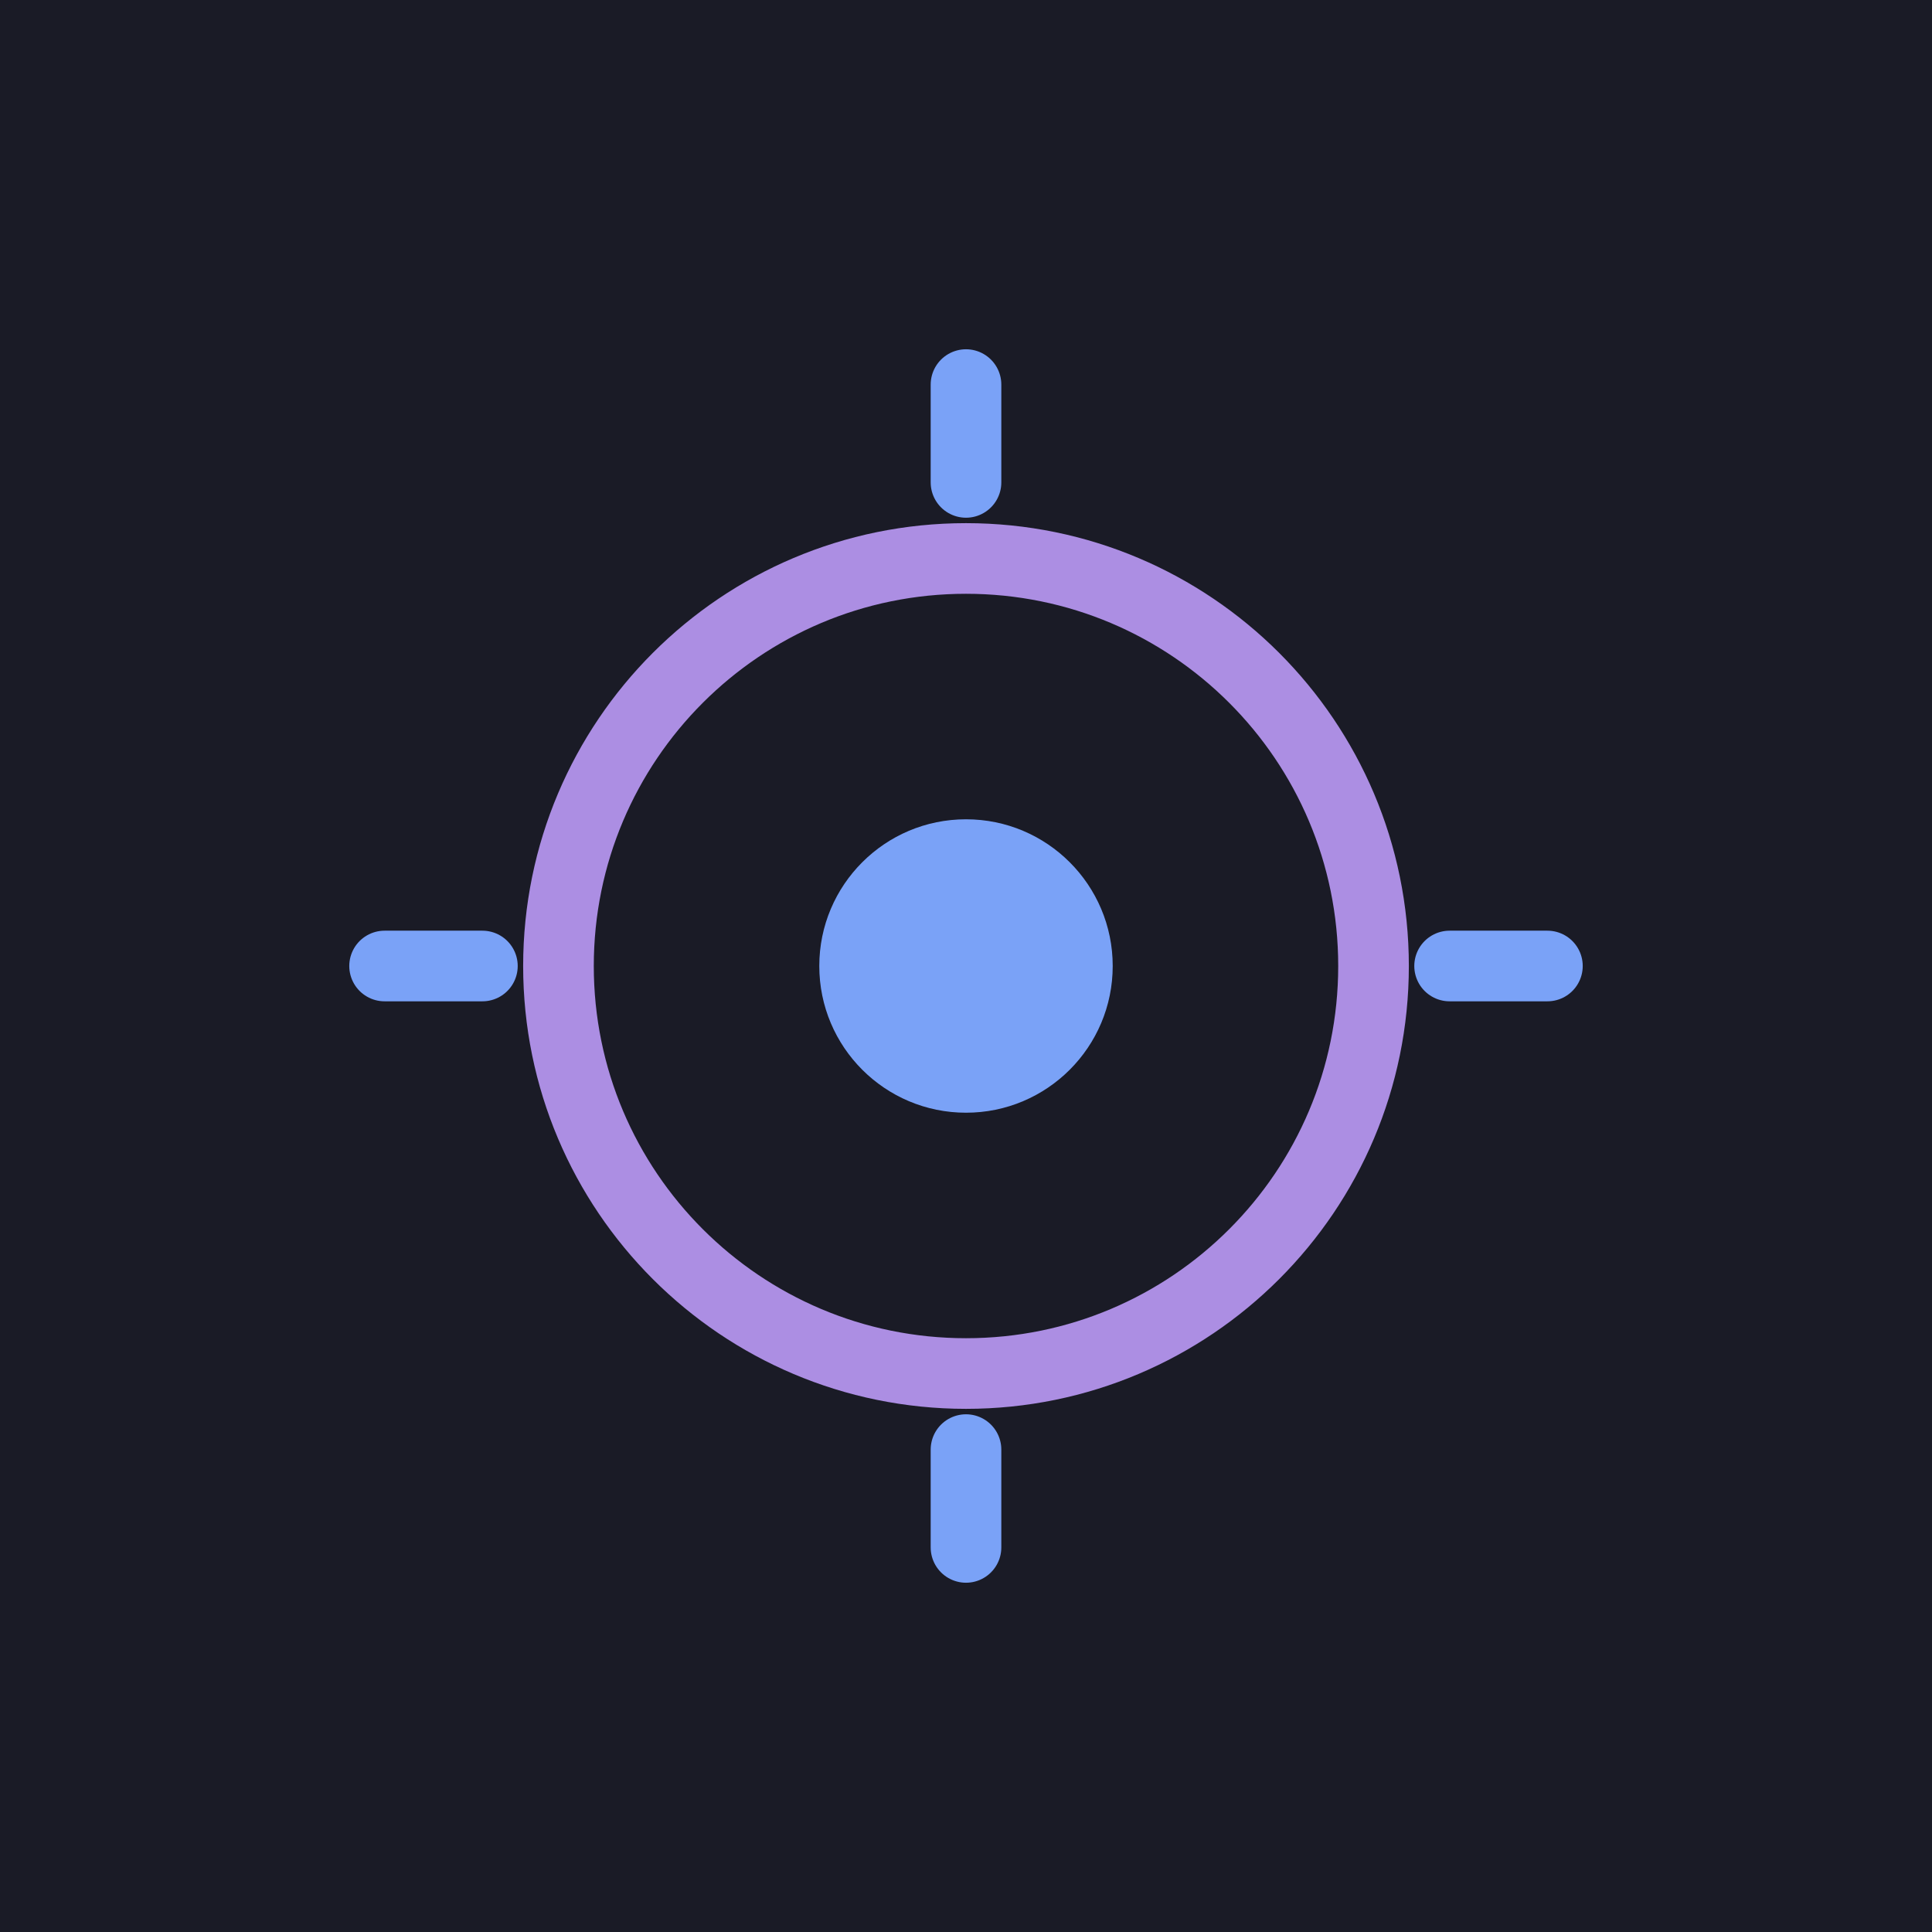
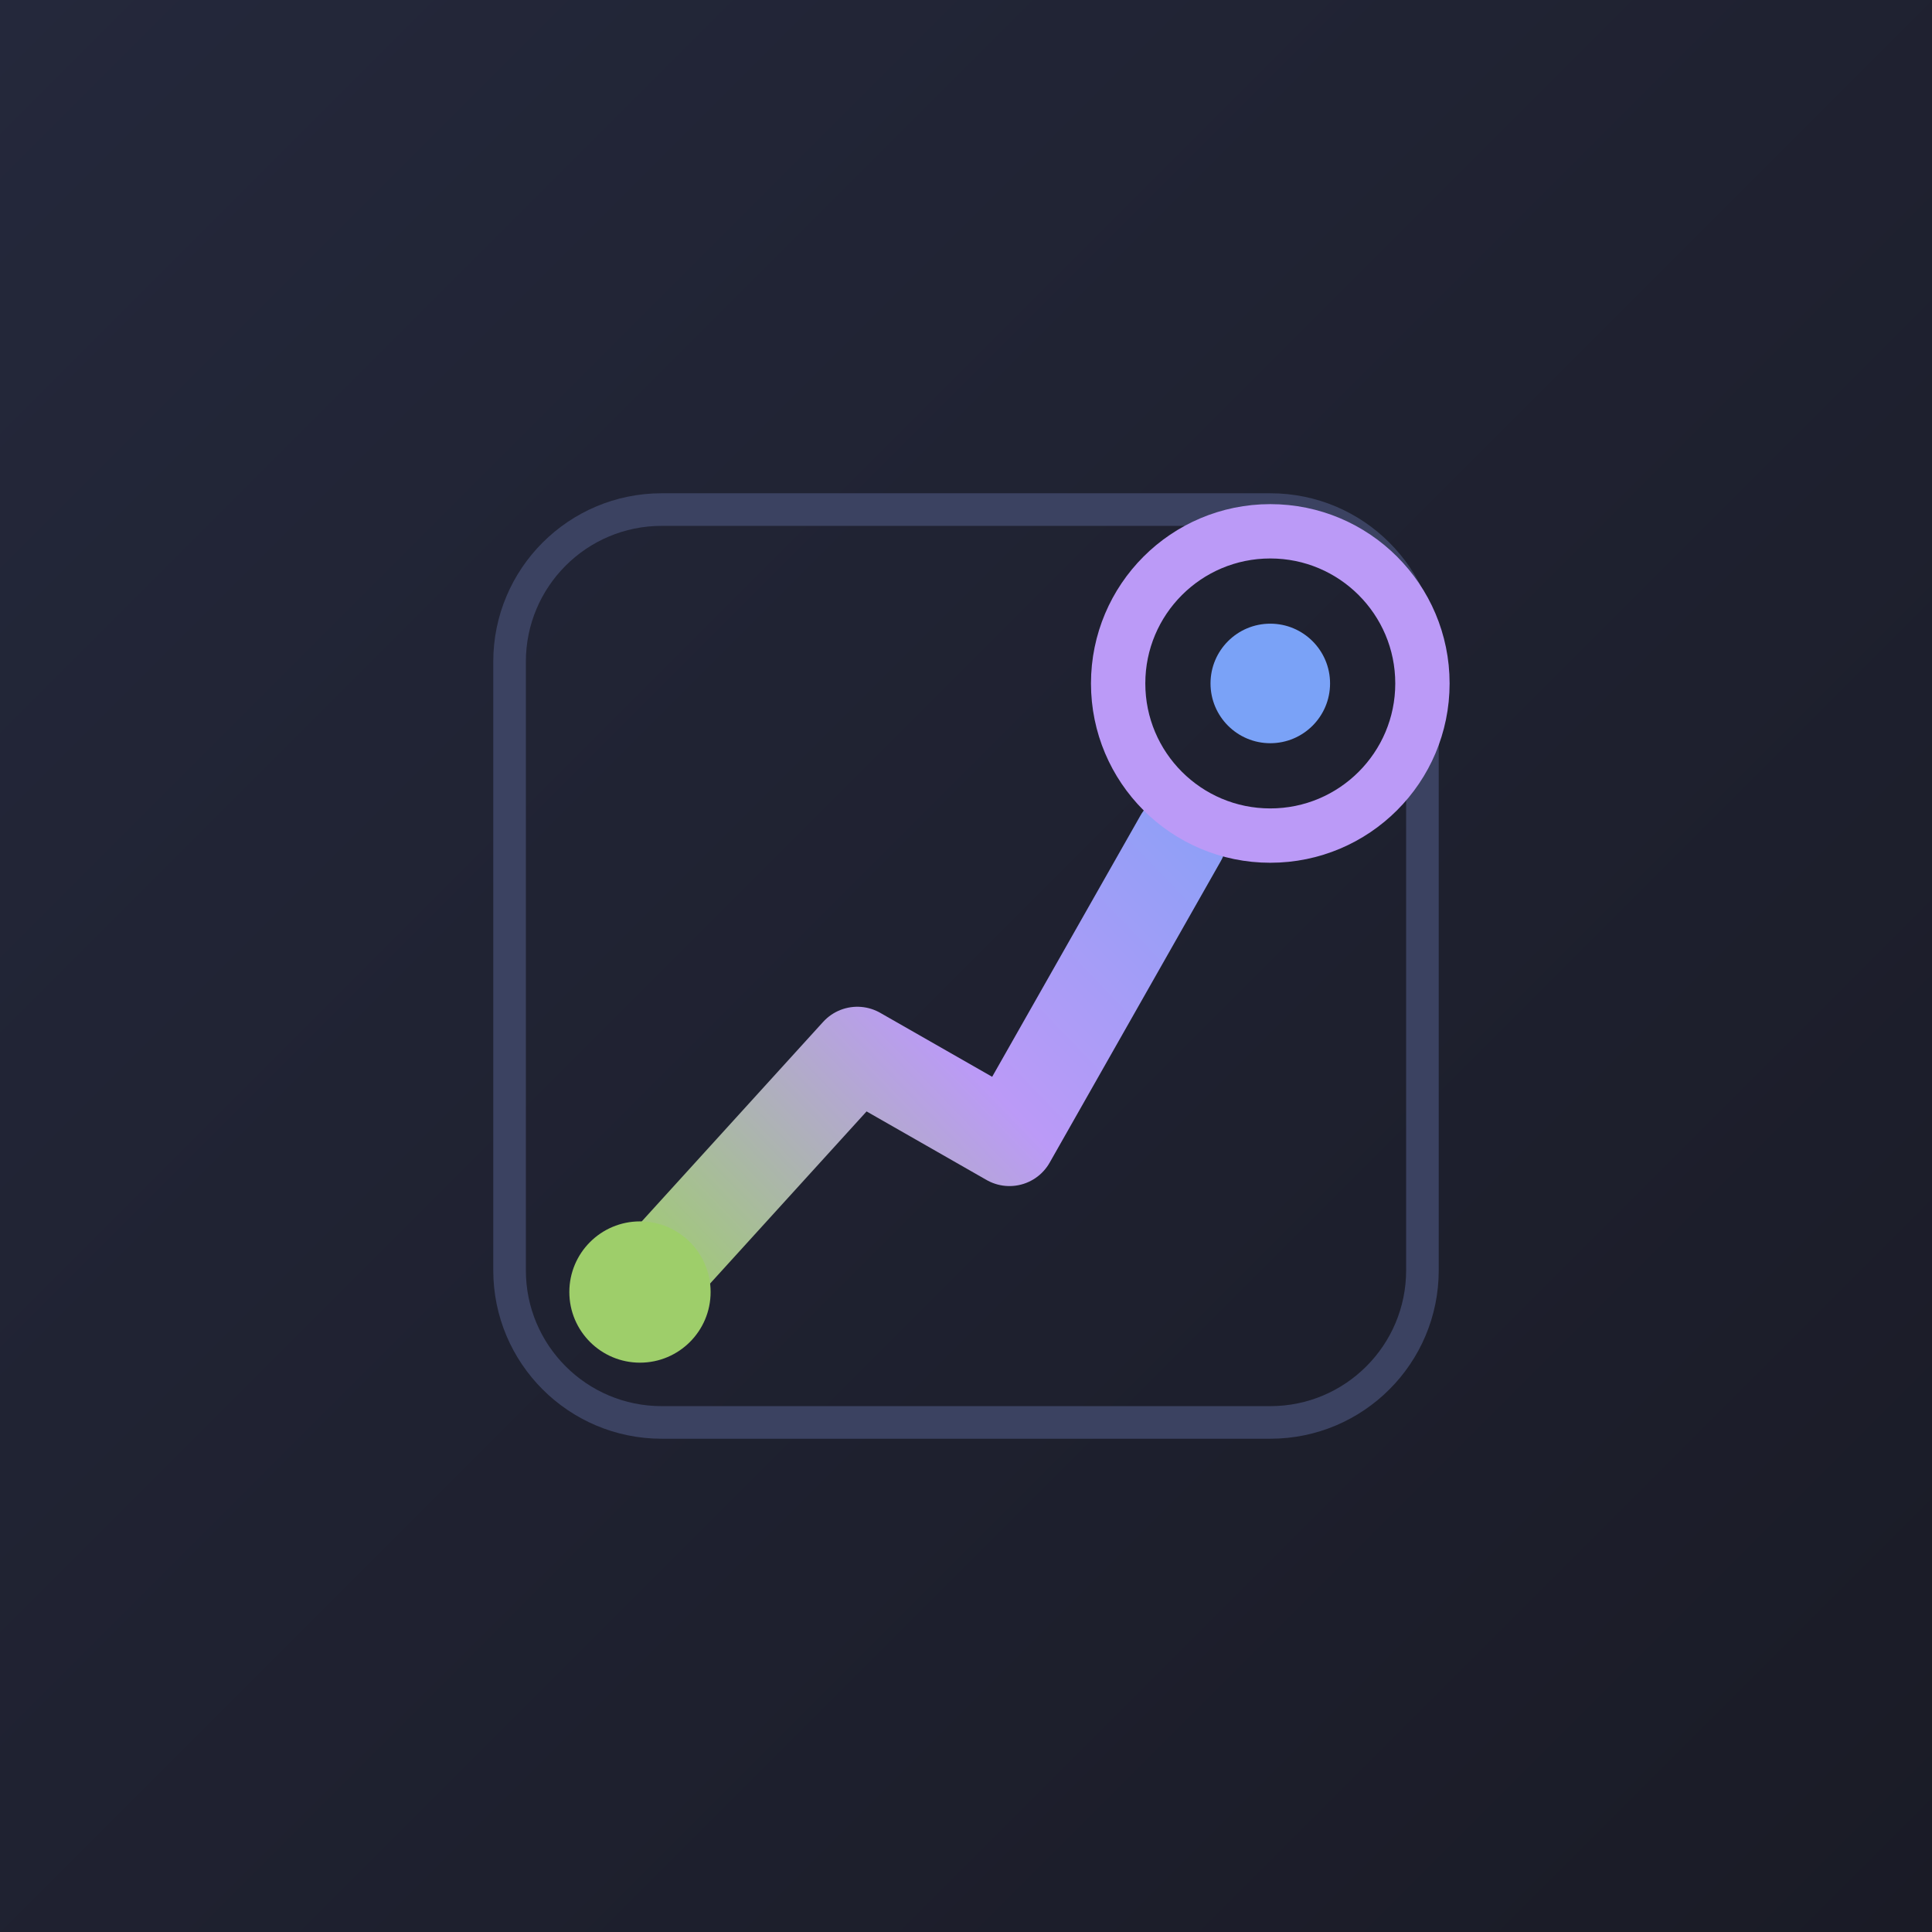
<svg xmlns="http://www.w3.org/2000/svg" viewBox="0 0 512 512" role="img" aria-label="Dota Coach">
-   <rect width="512" height="512" fill="#1a1b26" />
-   <g transform="translate(256 256) scale(0.72)">
-     <circle r="150" fill="none" stroke="#bb9af7" stroke-width="26" opacity="0.9" />
-     <circle r="54" fill="#7aa2f7" />
-     <g stroke="#7aa2f7" stroke-width="26" stroke-linecap="round">
-       <path d="M0 -214V-178" />
-       <path d="M0 178V214" />
-       <path d="M-214 0H-178" />
-       <path d="M178 0H214" />
-     </g>
+   <defs>
+     <linearGradient id="dc-bg" x1="0" y1="0" x2="1" y2="1">
+       <stop offset="0" stop-color="#24283b" />
+       <stop offset="1" stop-color="#1a1b26" />
+     </linearGradient>
+     <linearGradient id="dc-line" x1="136" y1="376" x2="368" y2="152" gradientUnits="userSpaceOnUse">
+       <stop offset="0" stop-color="#9ece6a" />
+       <stop offset="0.45" stop-color="#bb9af7" />
+       <stop offset="1" stop-color="#7aa2f7" />
+     </linearGradient>
+   </defs>
+   <rect width="512" height="512" fill="url(#dc-bg)" />
+   <g transform="translate(256 256) scale(0.72) translate(-256 -256)">
+     <rect x="88" y="88" width="336" height="336" rx="56" fill="none" stroke="#3b4261" stroke-width="12" />
+     <path d="M136 376L216 288L272 320L335 209" fill="none" stroke="url(#dc-line)" stroke-width="34" stroke-linecap="round" stroke-linejoin="round" />
+     <circle cx="136" cy="376" r="26" fill="#9ece6a" />
+     <circle cx="368" cy="152" r="56" fill="none" stroke="#bb9af7" stroke-width="20" />
+     <circle cx="368" cy="152" r="22" fill="#7aa2f7" />
  </g>
</svg>
